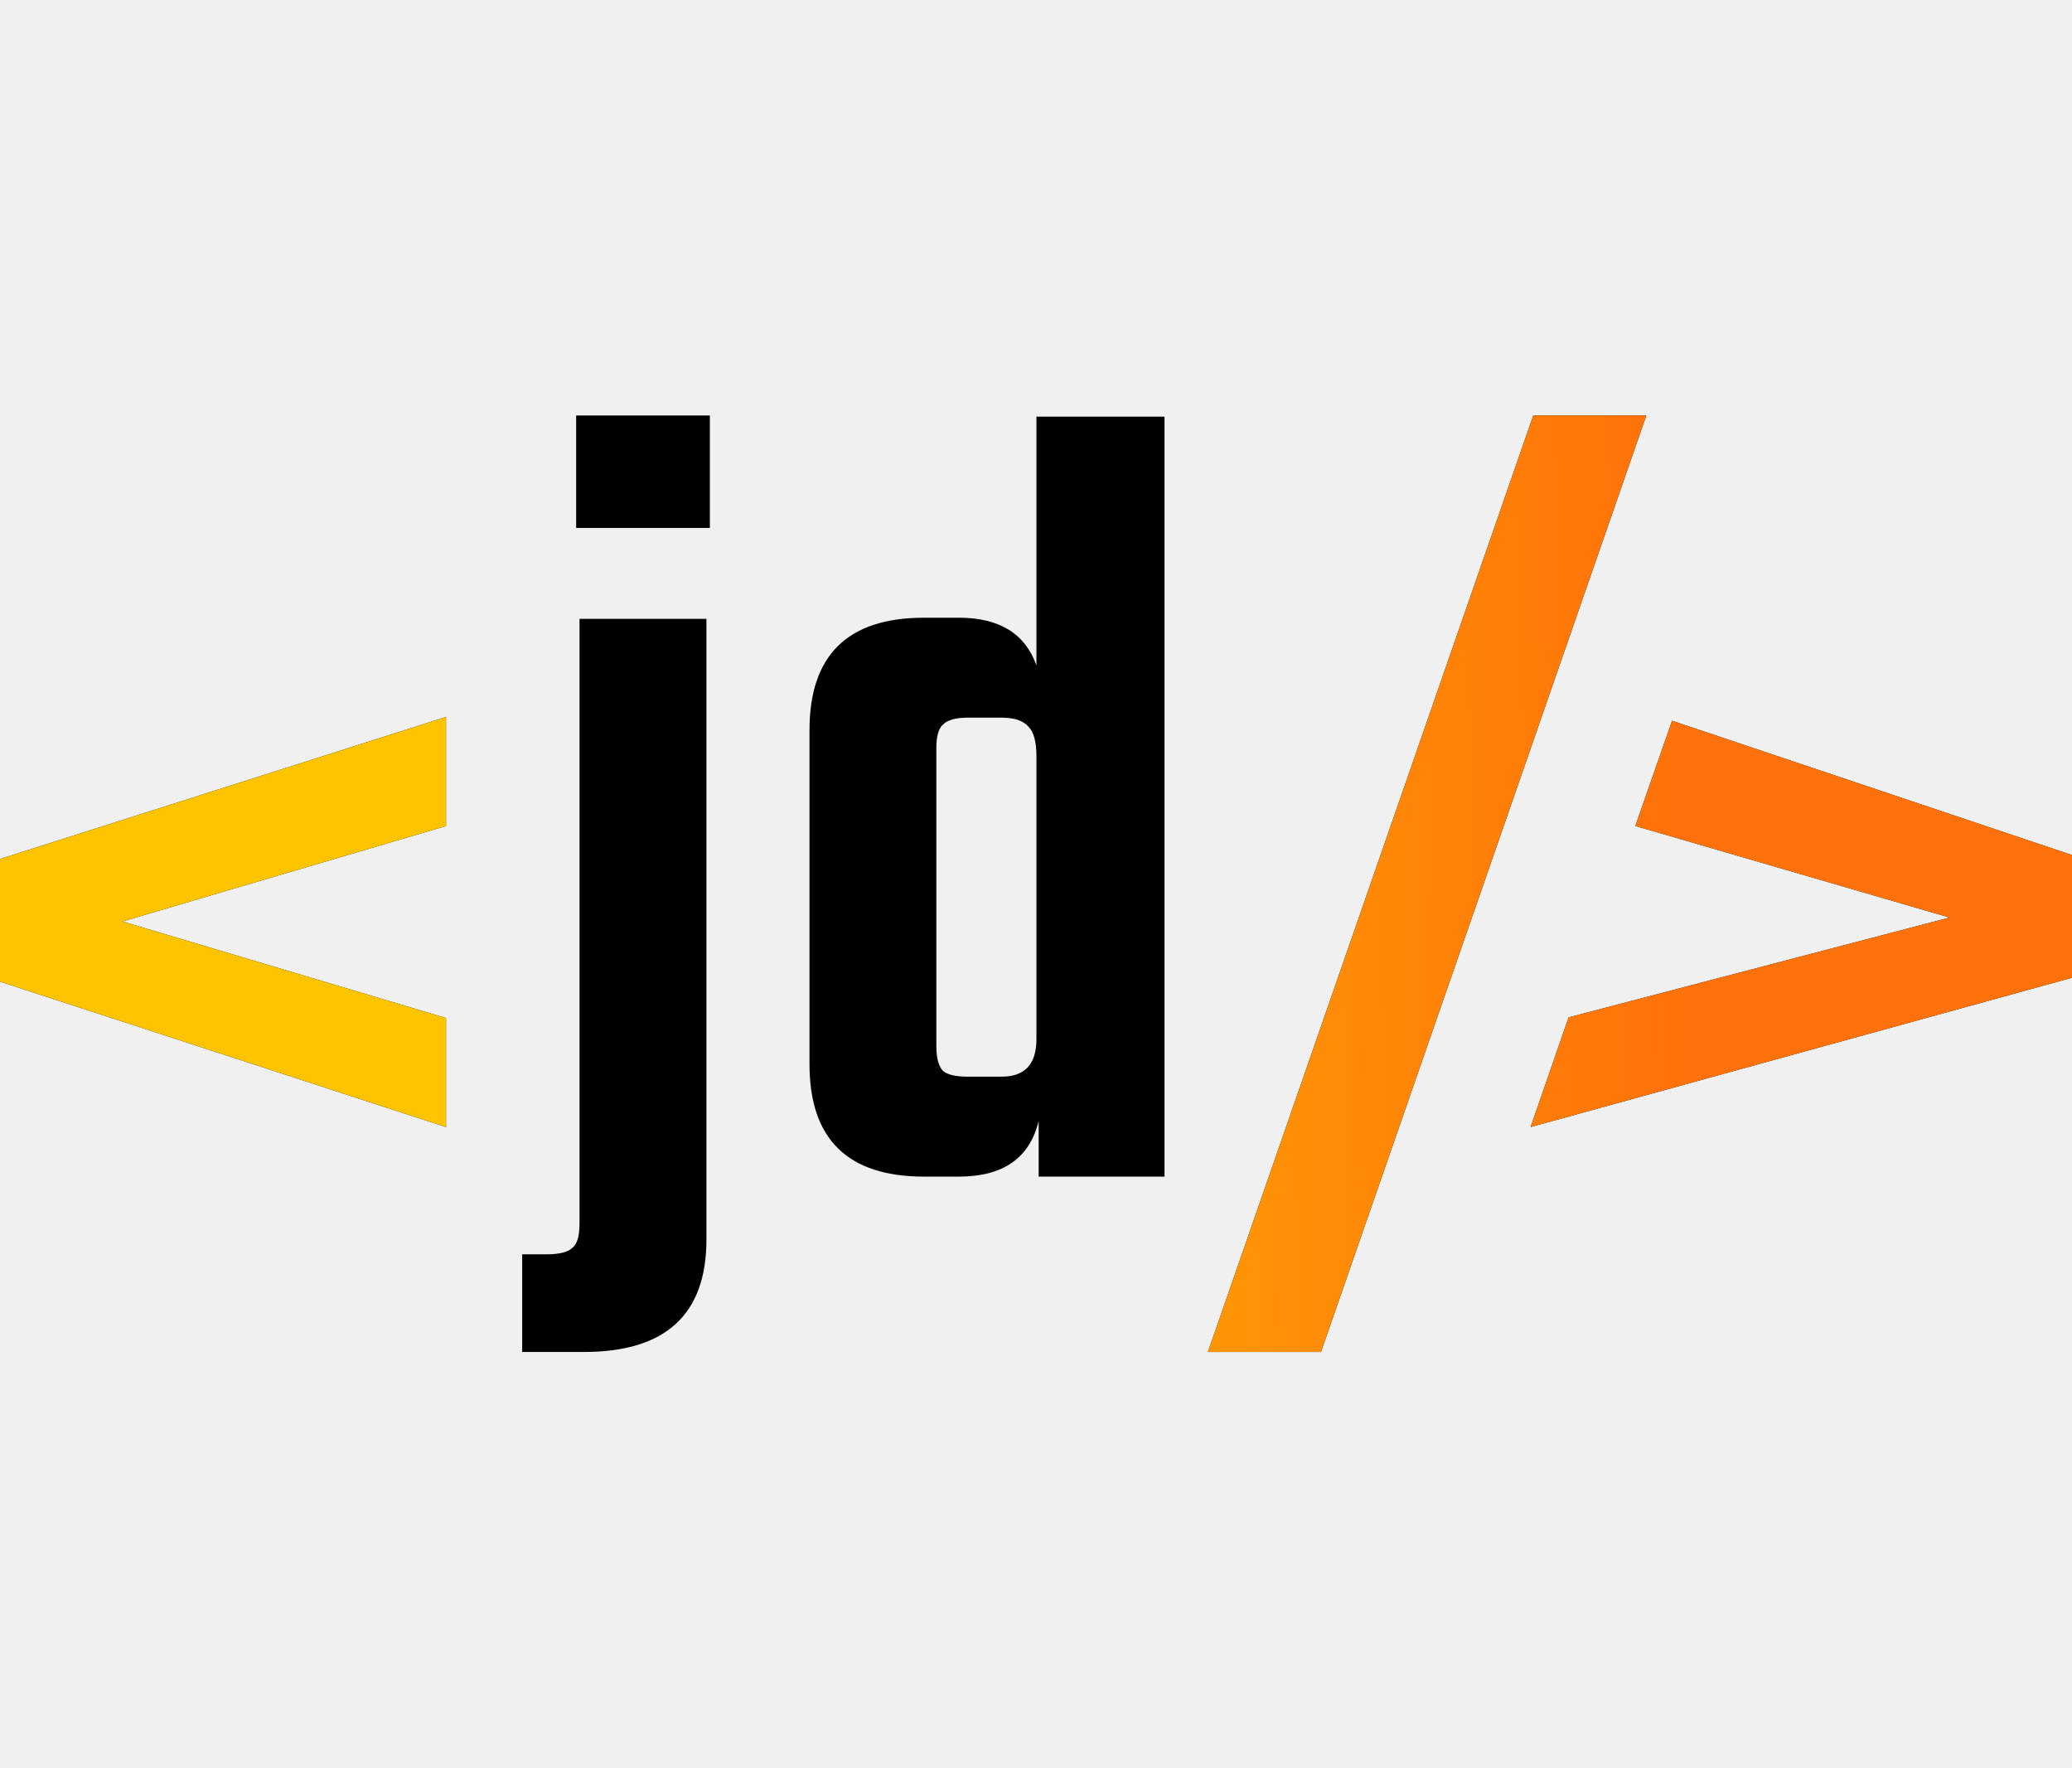
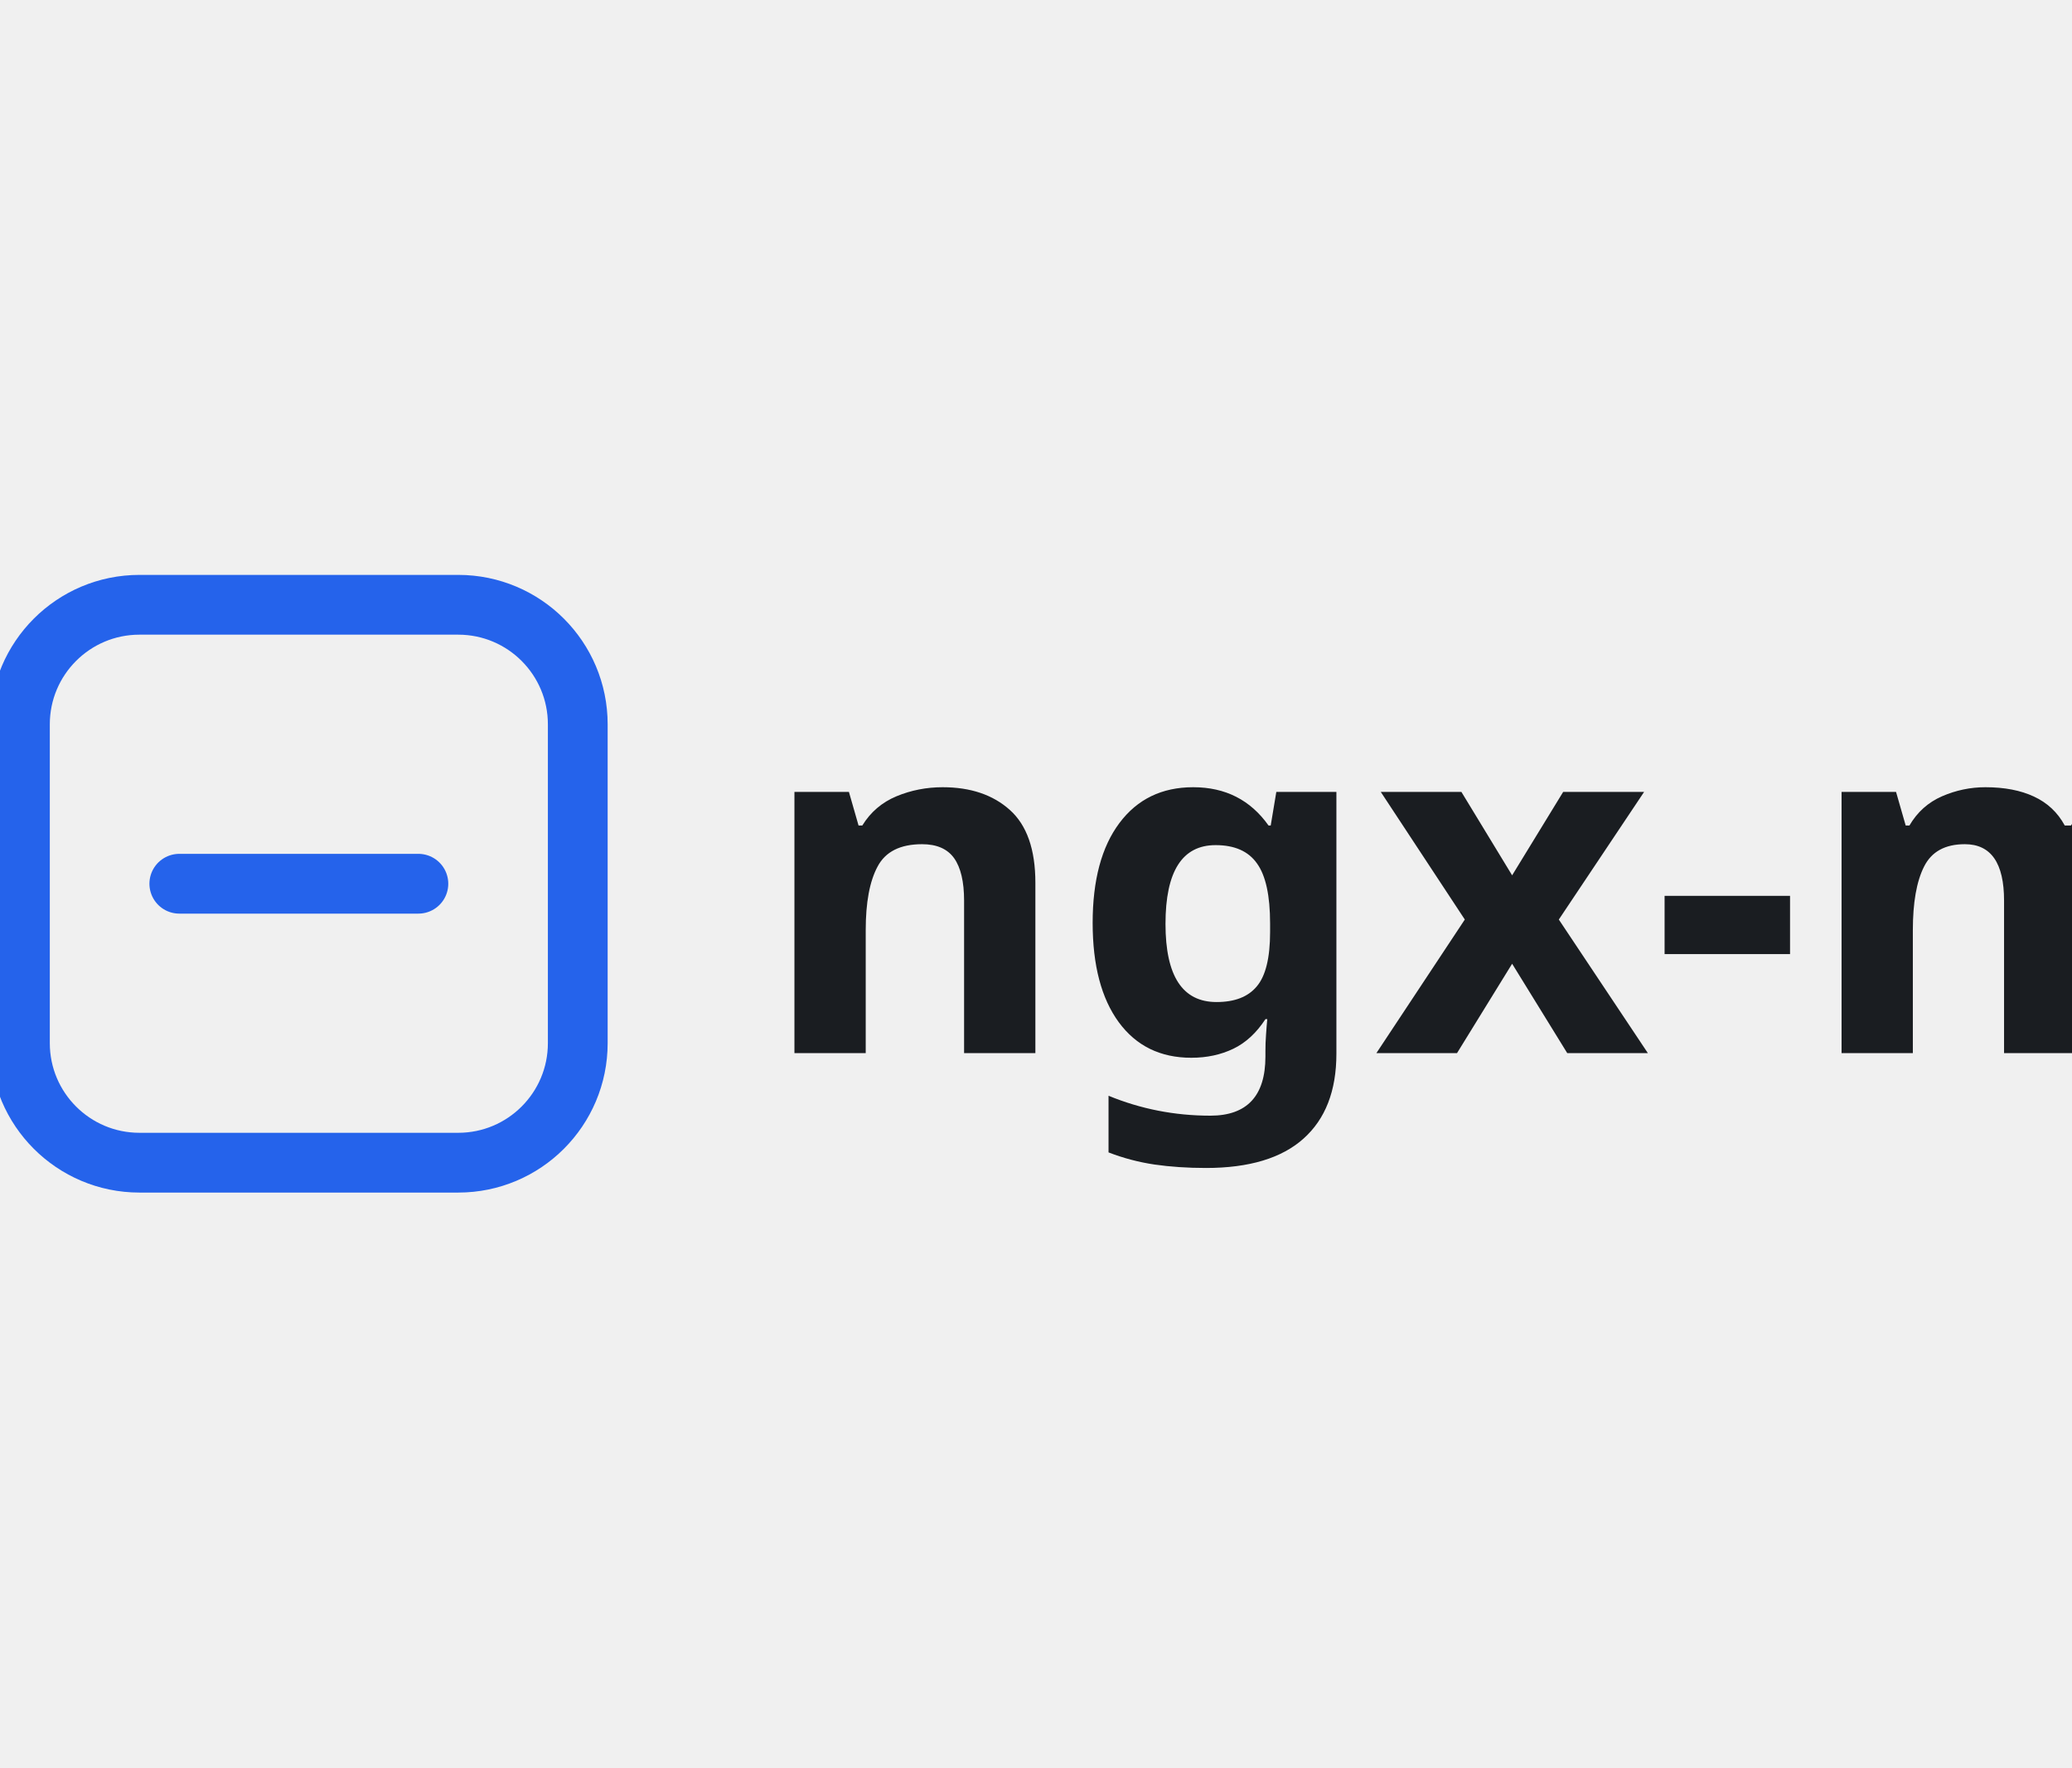
<svg xmlns="http://www.w3.org/2000/svg" width="34" height="29" viewBox="0 0 104 47" fill="none">
-   <g clip-path="url(#clip0_2835_15878)">
-     <path fill-rule="evenodd" clip-rule="evenodd" d="M28.919 0V5.644H35.63V0H28.919ZM29.088 10.206V40.557C29.088 41.166 28.975 41.566 28.749 41.756C28.524 41.984 28.091 42.098 27.451 42.098H26.21V47H29.311C33.41 47 35.458 45.12 35.458 41.356V10.206H29.085H29.088ZM6.147 25.393L22.388 20.602V15.13L0 22.257V28.414L22.388 35.713V30.24L6.147 25.395V25.393ZM52.022 0.057H58.45V38.199H52.134V35.406C51.683 37.267 50.35 38.199 48.13 38.199H46.383C42.548 38.199 40.631 36.319 40.631 32.555V15.793C40.631 12.029 42.548 10.149 46.383 10.149H48.13C50.159 10.149 51.457 10.948 52.022 12.543V0.057ZM48.581 33.183H50.275C51.441 33.183 52.022 32.555 52.022 31.302V17.105C52.022 16.382 51.89 15.888 51.626 15.621C51.363 15.317 50.911 15.165 50.272 15.165H48.579C47.977 15.165 47.563 15.279 47.337 15.507C47.111 15.697 46.998 16.097 46.998 16.706V31.642C46.998 32.251 47.111 32.669 47.337 32.898C47.563 33.088 47.977 33.183 48.579 33.183H48.581ZM97.856 25.197L82.085 20.602L83.926 15.32L104 22.061V28.218L76.828 35.71L78.734 30.207L97.853 25.197H97.856ZM82.633 0H76.96L60.63 47H66.303L82.633 0Z" fill="black" />
-     <path d="M22.388 20.602L6.147 25.393V25.395L22.388 30.24V35.713L0 28.414V22.257L22.388 15.13V20.602Z" fill="url(#paint0_linear_2835_15878)" />
-     <path d="M82.085 20.602L97.856 25.197H97.853L78.734 30.207L76.828 35.71L104 28.218V22.061L83.926 15.32L82.085 20.602Z" fill="url(#paint1_linear_2835_15878)" />
-     <path d="M76.96 0H82.633L66.303 47H60.63L76.96 0Z" fill="url(#paint2_linear_2835_15878)" />
-   </g>
-   <defs>
-     <linearGradient id="paint0_linear_2835_15878" x1="83.998" y1="11.209" x2="28.845" y2="12.674" gradientUnits="userSpaceOnUse">
-       <stop stop-color="#FF710A" />
-       <stop offset="1" stop-color="#FFC400" />
-     </linearGradient>
-     <linearGradient id="paint1_linear_2835_15878" x1="83.998" y1="11.209" x2="28.845" y2="12.674" gradientUnits="userSpaceOnUse">
-       <stop stop-color="#FF710A" />
-       <stop offset="1" stop-color="#FFC400" />
-     </linearGradient>
-     <linearGradient id="paint2_linear_2835_15878" x1="83.998" y1="11.209" x2="28.845" y2="12.674" gradientUnits="userSpaceOnUse">
-       <stop stop-color="#FF710A" />
-       <stop offset="1" stop-color="#FFC400" />
-     </linearGradient>
-     <clipPath id="clip0_2835_15878">
-       <rect width="104" height="47" fill="white" />
-     </clipPath>
-   </defs>
+   <rect x="1" y="9.5" width="28" height="28" rx="6" stroke="#2563EB" stroke-width="3" />
+   <path d="M9 23.5H21" stroke="#2563EB" stroke-width="3" stroke-linecap="round" />
+   <text x="38" y="32" font-family="Varela, sans-serif" font-size="24" font-weight="600" fill="#1A1D21">ngx-mask</text>
</svg>
